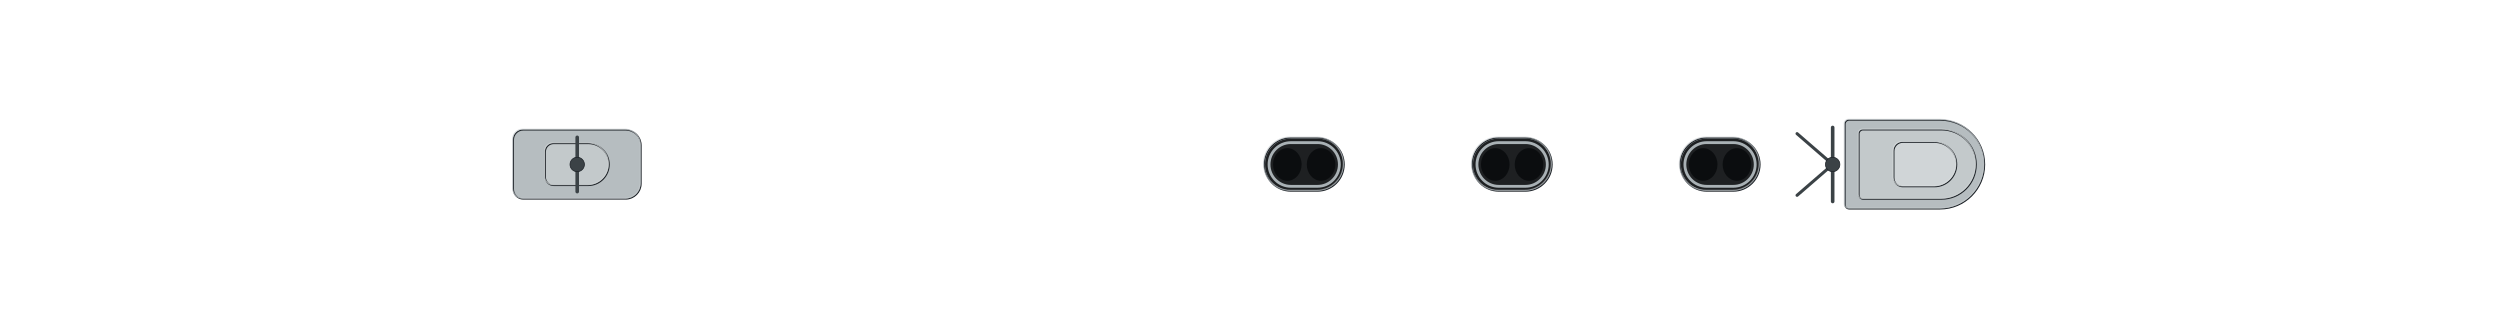
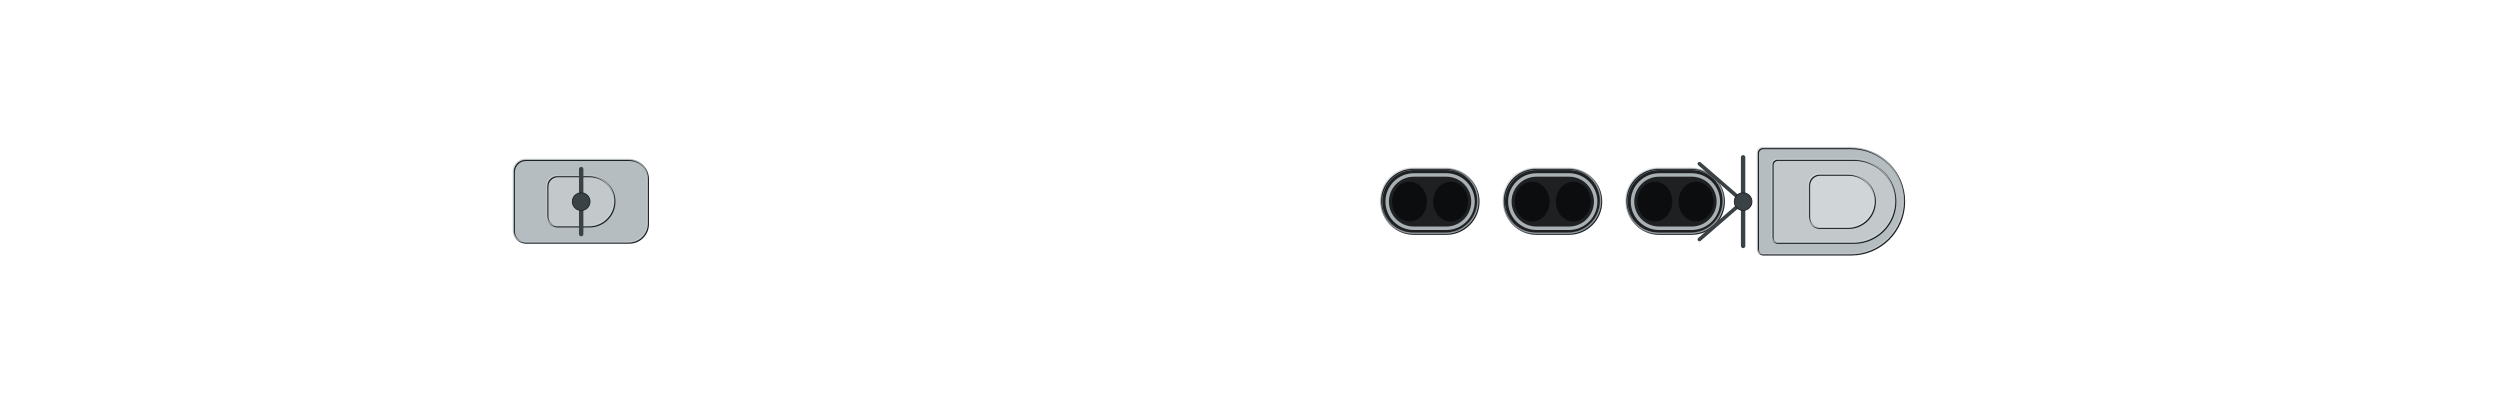
- <svg xmlns="http://www.w3.org/2000/svg" width="2432" height="320" viewBox="-121.6 -16 243.2 32" shape-rendering="geometricPrecision">
+ <svg xmlns="http://www.w3.org/2000/svg" width="1984" height="320" viewBox="-99.2 -16 198.4 32" shape-rendering="geometricPrecision">
  <defs>
    <clipPath id="hullclip">
-       <path d="M-115.75,-5.928 L-115.742,-6.05 L-115.716,-6.173 L-115.674,-6.295 L-115.615,-6.417 L-115.539,-6.539 L-115.446,-6.66 L-115.336,-6.782 L-115.21,-6.903 L-115.066,-7.023 L-114.906,-7.144 L-114.729,-7.264 L-114.535,-7.383 L-114.325,-7.502 L-114.098,-7.621 L-113.854,-7.739 L-113.594,-7.856 L-113.317,-7.973 L-113.023,-8.088 L-112.713,-8.204 L-112.387,-8.318 L-112.044,-8.431 L-111.684,-8.544 L-111.309,-8.656 L-110.917,-8.766 L-110.509,-8.876 L-110.085,-8.985 L-109.645,-9.092 L-109.188,-9.199 L-108.716,-9.304 L-108.228,-9.408 L-107.724,-9.511 L-107.205,-9.612 L-106.669,-9.712 L-106.119,-9.81 L-105.552,-9.908 L-104.971,-10.003 L-104.374,-10.097 L-103.761,-10.19 L-103.134,-10.281 L-102.492,-10.37 L-101.834,-10.457 L-101.162,-10.543 L-100.475,-10.627 L-99.773,-10.708 L-99.057,-10.788 L-98.326,-10.866 L-97.581,-10.942 L-96.821,-11.016 L-96.048,-11.088 L-95.26,-11.157 L-94.459,-11.224 L-93.644,-11.289 L-92.815,-11.352 L-91.972,-11.412 L-91.116,-11.469 L-90.247,-11.524 L-89.365,-11.577 L-88.47,-11.626 L-87.561,-11.673 L-86.64,-11.718 L-85.706,-11.759 L-84.76,-11.797 L-83.801,-11.832 L-82.831,-11.865 L-81.848,-11.894 L-80.853,-11.919 L-79.846,-11.942 L-78.828,-11.96 L-77.798,-11.976 L-76.756,-11.987 L-75.704,-11.995 L-74.64,-11.999 L-73.566,-12 L-72.481,-12 L-71.385,-12 L-70.279,-12 L-69.163,-12 L-68.036,-12 L-66.9,-12 L-65.753,-12 L-64.598,-12 L-63.432,-12 L-62.258,-12 L-61.074,-12 L-59.882,-12 L-58.681,-12 L-57.471,-12 L-56.253,-12 L-55.026,-12 L-53.792,-12 L-52.549,-12 L-51.299,-12 L-50.042,-12 L-48.777,-12 L-47.505,-12 L-46.226,-12 L-44.941,-12 L-43.649,-12 L-42.35,-12 L-41.046,-12 L-39.735,-12 L-38.418,-12 L-37.096,-12 L-35.769,-12 L-34.436,-12 L-33.098,-12 L-31.756,-12 L-30.408,-12 L-29.057,-12 L-27.701,-12 L-26.341,-12 L-24.977,-12 L-23.61,-12 L-22.239,-12 L-20.865,-12 L-19.487,-12 L-18.107,-12 L-16.725,-12 L-15.339,-12 L-13.952,-12 L-12.563,-12 L-11.171,-12 L-9.779,-12 L-8.384,-12 L-6.989,-12 L-5.592,-12 L-4.195,-12 L-2.797,-12 L-1.399,-12 L-0,-12 L1.399,-12 L2.797,-12 L4.195,-12 L5.592,-12 L6.989,-12 L8.384,-12 L9.779,-12 L11.171,-12 L12.563,-12 L13.952,-12 L15.339,-12 L16.725,-12 L18.107,-12 L19.487,-12 L20.865,-12 L22.239,-12 L23.61,-12 L24.977,-12 L26.341,-12 L27.701,-12 L29.057,-12 L30.408,-12 L31.756,-12 L33.098,-12 L34.436,-12 L35.769,-12 L37.096,-12 L38.418,-12 L39.735,-12 L41.046,-12 L42.35,-12 L43.649,-12 L44.941,-11.994 L46.226,-11.98 L47.505,-11.958 L48.777,-11.928 L50.042,-11.89 L51.299,-11.844 L52.549,-11.792 L53.792,-11.733 L55.026,-11.666 L56.253,-11.593 L57.471,-11.514 L58.681,-11.429 L59.882,-11.337 L61.074,-11.239 L62.258,-11.136 L63.432,-11.027 L64.598,-10.913 L65.753,-10.794 L66.9,-10.67 L68.036,-10.541 L69.163,-10.407 L70.279,-10.269 L71.385,-10.127 L72.481,-9.981 L73.566,-9.831 L74.64,-9.677 L75.704,-9.519 L76.756,-9.359 L77.798,-9.195 L78.828,-9.028 L79.846,-8.859 L80.853,-8.687 L81.848,-8.513 L82.831,-8.336 L83.801,-8.157 L84.76,-7.977 L85.706,-7.795 L86.64,-7.612 L87.561,-7.427 L88.47,-7.241 L89.365,-7.055 L90.247,-6.867 L91.116,-6.68 L91.972,-6.491 L92.815,-6.303 L93.644,-6.115 L94.459,-5.927 L95.26,-5.739 L96.048,-5.552 L96.821,-5.365 L97.581,-5.18 L98.326,-4.995 L99.057,-4.812 L99.773,-4.63 L100.475,-4.45 L101.162,-4.271 L101.834,-4.094 L102.492,-3.92 L103.134,-3.747 L103.761,-3.577 L104.374,-3.409 L104.971,-3.244 L105.552,-3.082 L106.119,-2.922 L106.669,-2.766 L107.205,-2.613 L107.724,-2.463 L108.228,-2.316 L108.716,-2.173 L109.188,-2.034 L109.645,-1.898 L110.085,-1.767 L110.509,-1.639 L110.917,-1.516 L111.309,-1.397 L111.684,-1.282 L112.044,-1.171 L112.387,-1.066 L112.713,-0.964 L113.023,-0.868 L113.317,-0.776 L113.594,-0.689 L113.854,-0.607 L114.098,-0.529 L114.325,-0.457 L114.535,-0.39 L114.729,-0.329 L114.906,-0.272 L115.066,-0.221 L115.21,-0.174 L115.336,-0.134 L115.446,-0.098 L115.539,-0.068 L115.615,-0.044 L115.674,-0.025 L115.716,-0.011 L115.716,0.011 L115.674,0.025 L115.615,0.044 L115.539,0.068 L115.446,0.098 L115.336,0.134 L115.21,0.174 L115.066,0.221 L114.906,0.272 L114.729,0.329 L114.535,0.39 L114.325,0.457 L114.098,0.529 L113.854,0.607 L113.594,0.689 L113.317,0.776 L113.023,0.868 L112.713,0.964 L112.387,1.066 L112.044,1.171 L111.684,1.282 L111.309,1.397 L110.917,1.516 L110.509,1.639 L110.085,1.767 L109.645,1.898 L109.188,2.034 L108.716,2.173 L108.228,2.316 L107.724,2.463 L107.205,2.613 L106.669,2.766 L106.119,2.922 L105.552,3.082 L104.971,3.244 L104.374,3.409 L103.761,3.577 L103.134,3.747 L102.492,3.92 L101.834,4.094 L101.162,4.271 L100.475,4.45 L99.773,4.63 L99.057,4.812 L98.326,4.995 L97.581,5.18 L96.821,5.365 L96.048,5.552 L95.26,5.739 L94.459,5.927 L93.644,6.115 L92.815,6.303 L91.972,6.491 L91.116,6.68 L90.247,6.867 L89.365,7.055 L88.47,7.241 L87.561,7.427 L86.64,7.612 L85.706,7.795 L84.76,7.977 L83.801,8.157 L82.831,8.336 L81.848,8.513 L80.853,8.687 L79.846,8.859 L78.828,9.028 L77.798,9.195 L76.756,9.359 L75.704,9.519 L74.64,9.677 L73.566,9.831 L72.481,9.981 L71.385,10.127 L70.279,10.269 L69.163,10.407 L68.036,10.541 L66.9,10.67 L65.753,10.794 L64.598,10.913 L63.432,11.027 L62.258,11.136 L61.074,11.239 L59.882,11.337 L58.681,11.429 L57.471,11.514 L56.253,11.593 L55.026,11.666 L53.792,11.733 L52.549,11.792 L51.299,11.844 L50.042,11.89 L48.777,11.928 L47.505,11.958 L46.226,11.98 L44.941,11.994 L43.649,12 L42.35,12 L41.046,12 L39.735,12 L38.418,12 L37.096,12 L35.769,12 L34.436,12 L33.098,12 L31.756,12 L30.408,12 L29.057,12 L27.701,12 L26.341,12 L24.977,12 L23.61,12 L22.239,12 L20.865,12 L19.487,12 L18.107,12 L16.725,12 L15.339,12 L13.952,12 L12.563,12 L11.171,12 L9.779,12 L8.384,12 L6.989,12 L5.592,12 L4.195,12 L2.797,12 L1.399,12 L-0,12 L-1.399,12 L-2.797,12 L-4.195,12 L-5.592,12 L-6.989,12 L-8.384,12 L-9.779,12 L-11.171,12 L-12.563,12 L-13.952,12 L-15.339,12 L-16.725,12 L-18.107,12 L-19.487,12 L-20.865,12 L-22.239,12 L-23.61,12 L-24.977,12 L-26.341,12 L-27.701,12 L-29.057,12 L-30.408,12 L-31.756,12 L-33.098,12 L-34.436,12 L-35.769,12 L-37.096,12 L-38.418,12 L-39.735,12 L-41.046,12 L-42.35,12 L-43.649,12 L-44.941,12 L-46.226,12 L-47.505,12 L-48.777,12 L-50.042,12 L-51.299,12 L-52.549,12 L-53.792,12 L-55.026,12 L-56.253,12 L-57.471,12 L-58.681,12 L-59.882,12 L-61.074,12 L-62.258,12 L-63.432,12 L-64.598,12 L-65.753,12 L-66.9,12 L-68.036,12 L-69.163,12 L-70.279,12 L-71.385,12 L-72.481,12 L-73.566,12 L-74.64,11.999 L-75.704,11.995 L-76.756,11.987 L-77.798,11.976 L-78.828,11.96 L-79.846,11.942 L-80.853,11.919 L-81.848,11.894 L-82.831,11.865 L-83.801,11.832 L-84.76,11.797 L-85.706,11.759 L-86.64,11.718 L-87.561,11.673 L-88.47,11.626 L-89.365,11.577 L-90.247,11.524 L-91.116,11.469 L-91.972,11.412 L-92.815,11.352 L-93.644,11.289 L-94.459,11.224 L-95.26,11.157 L-96.048,11.088 L-96.821,11.016 L-97.581,10.942 L-98.326,10.866 L-99.057,10.788 L-99.773,10.708 L-100.475,10.627 L-101.162,10.543 L-101.834,10.457 L-102.492,10.37 L-103.134,10.281 L-103.761,10.19 L-104.374,10.097 L-104.971,10.003 L-105.552,9.908 L-106.119,9.81 L-106.669,9.712 L-107.205,9.612 L-107.724,9.511 L-108.228,9.408 L-108.716,9.304 L-109.188,9.199 L-109.645,9.092 L-110.085,8.985 L-110.509,8.876 L-110.917,8.766 L-111.309,8.656 L-111.684,8.544 L-112.044,8.431 L-112.387,8.318 L-112.713,8.204 L-113.023,8.088 L-113.317,7.973 L-113.594,7.856 L-113.854,7.739 L-114.098,7.621 L-114.325,7.502 L-114.535,7.383 L-114.729,7.264 L-114.906,7.144 L-115.066,7.023 L-115.21,6.903 L-115.336,6.782 L-115.446,6.66 L-115.539,6.539 L-115.615,6.417 L-115.674,6.295 L-115.716,6.173 L-115.742,6.05 L-115.75,5.928 Z" />
+       <path d="M-96,-5.79 L-95.993,-5.909 L-95.972,-6.028 L-95.937,-6.148 L-95.888,-6.267 L-95.825,-6.386 L-95.748,-6.505 L-95.657,-6.623 L-95.552,-6.742 L-95.433,-6.86 L-95.3,-6.977 L-95.153,-7.094 L-94.993,-7.211 L-94.818,-7.327 L-94.63,-7.443 L-94.428,-7.558 L-94.212,-7.673 L-93.982,-7.787 L-93.738,-7.9 L-93.481,-8.012 L-93.21,-8.124 L-92.926,-8.235 L-92.628,-8.345 L-92.317,-8.454 L-91.992,-8.562 L-91.653,-8.669 L-91.301,-8.775 L-90.936,-8.88 L-90.558,-8.984 L-90.166,-9.087 L-89.762,-9.188 L-89.344,-9.289 L-88.913,-9.388 L-88.469,-9.485 L-88.012,-9.582 L-87.542,-9.676 L-87.06,-9.77 L-86.565,-9.862 L-86.057,-9.952 L-85.537,-10.041 L-85.004,-10.128 L-84.459,-10.213 L-83.901,-10.297 L-83.331,-10.379 L-82.749,-10.459 L-82.155,-10.537 L-81.549,-10.613 L-80.931,-10.687 L-80.301,-10.759 L-79.66,-10.829 L-79.006,-10.897 L-78.342,-10.962 L-77.666,-11.026 L-76.978,-11.087 L-76.279,-11.145 L-75.57,-11.202 L-74.849,-11.255 L-74.117,-11.307 L-73.374,-11.355 L-72.621,-11.401 L-71.857,-11.444 L-71.083,-11.484 L-70.298,-11.522 L-69.503,-11.556 L-68.698,-11.588 L-67.882,-11.616 L-67.057,-11.641 L-66.222,-11.663 L-65.378,-11.681 L-64.523,-11.696 L-63.66,-11.708 L-62.787,-11.715 L-61.905,-11.719 L-61.014,-11.72 L-60.114,-11.72 L-59.205,-11.72 L-58.288,-11.72 L-57.362,-11.72 L-56.427,-11.72 L-55.485,-11.72 L-54.534,-11.72 L-53.576,-11.72 L-52.609,-11.72 L-51.635,-11.72 L-50.653,-11.72 L-49.664,-11.72 L-48.668,-11.72 L-47.665,-11.72 L-46.654,-11.72 L-45.637,-11.72 L-44.613,-11.72 L-43.583,-11.72 L-42.546,-11.72 L-41.503,-11.72 L-40.455,-11.72 L-39.4,-11.72 L-38.339,-11.72 L-37.273,-11.72 L-36.201,-11.72 L-35.124,-11.72 L-34.042,-11.72 L-32.955,-11.72 L-31.863,-11.72 L-30.767,-11.72 L-29.666,-11.72 L-28.56,-11.72 L-27.451,-11.72 L-26.337,-11.72 L-25.22,-11.72 L-24.099,-11.72 L-22.974,-11.72 L-21.846,-11.72 L-20.715,-11.72 L-19.581,-11.72 L-18.444,-11.72 L-17.304,-11.72 L-16.162,-11.72 L-15.018,-11.72 L-13.871,-11.72 L-12.722,-11.72 L-11.572,-11.72 L-10.419,-11.72 L-9.265,-11.72 L-8.11,-11.72 L-6.954,-11.72 L-5.796,-11.72 L-4.638,-11.72 L-3.479,-11.72 L-2.32,-11.72 L-1.16,-11.72 L-0,-11.72 L1.16,-11.72 L2.32,-11.72 L3.479,-11.72 L4.638,-11.72 L5.796,-11.72 L6.954,-11.72 L8.11,-11.72 L9.265,-11.72 L10.419,-11.72 L11.572,-11.72 L12.722,-11.72 L13.871,-11.72 L15.018,-11.72 L16.162,-11.72 L17.304,-11.72 L18.444,-11.72 L19.581,-11.72 L20.715,-11.72 L21.846,-11.72 L22.974,-11.72 L24.099,-11.72 L25.22,-11.72 L26.337,-11.72 L27.451,-11.72 L28.56,-11.72 L29.666,-11.72 L30.767,-11.72 L31.863,-11.72 L32.955,-11.72 L34.042,-11.72 L35.124,-11.72 L36.201,-11.72 L37.273,-11.714 L38.339,-11.701 L39.4,-11.679 L40.455,-11.649 L41.503,-11.612 L42.546,-11.568 L43.583,-11.517 L44.613,-11.459 L45.637,-11.394 L46.654,-11.323 L47.665,-11.245 L48.668,-11.162 L49.664,-11.072 L50.653,-10.977 L51.635,-10.876 L52.609,-10.77 L53.576,-10.659 L54.534,-10.542 L55.485,-10.421 L56.427,-10.295 L57.362,-10.165 L58.288,-10.03 L59.205,-9.891 L60.114,-9.748 L61.014,-9.601 L61.905,-9.451 L62.787,-9.297 L63.66,-9.14 L64.523,-8.98 L65.378,-8.818 L66.222,-8.652 L67.057,-8.484 L67.882,-8.314 L68.698,-8.141 L69.503,-7.967 L70.298,-7.791 L71.083,-7.613 L71.857,-7.434 L72.621,-7.254 L73.374,-7.072 L74.117,-6.89 L74.849,-6.707 L75.57,-6.524 L76.279,-6.34 L76.978,-6.156 L77.666,-5.972 L78.342,-5.788 L79.006,-5.605 L79.66,-5.422 L80.301,-5.24 L80.931,-5.059 L81.549,-4.879 L82.155,-4.7 L82.749,-4.522 L83.331,-4.346 L83.901,-4.172 L84.459,-3.999 L85.004,-3.828 L85.537,-3.66 L86.057,-3.493 L86.565,-3.33 L87.06,-3.168 L87.542,-3.01 L88.012,-2.854 L88.469,-2.701 L88.913,-2.552 L89.344,-2.405 L89.762,-2.262 L90.166,-2.122 L90.558,-1.986 L90.936,-1.854 L91.301,-1.726 L91.653,-1.601 L91.992,-1.481 L92.317,-1.364 L92.628,-1.252 L92.926,-1.144 L93.21,-1.041 L93.481,-0.942 L93.738,-0.847 L93.982,-0.758 L94.212,-0.673 L94.428,-0.592 L94.63,-0.517 L94.818,-0.447 L94.993,-0.381 L95.153,-0.321 L95.3,-0.266 L95.433,-0.215 L95.552,-0.17 L95.657,-0.131 L95.748,-0.096 L95.825,-0.067 L95.888,-0.043 L95.937,-0.024 L95.972,-0.011 L95.972,0.011 L95.937,0.024 L95.888,0.043 L95.825,0.067 L95.748,0.096 L95.657,0.131 L95.552,0.17 L95.433,0.215 L95.3,0.266 L95.153,0.321 L94.993,0.381 L94.818,0.447 L94.63,0.517 L94.428,0.592 L94.212,0.673 L93.982,0.758 L93.738,0.847 L93.481,0.942 L93.21,1.041 L92.926,1.144 L92.628,1.252 L92.317,1.364 L91.992,1.481 L91.653,1.601 L91.301,1.726 L90.936,1.854 L90.558,1.986 L90.166,2.122 L89.762,2.262 L89.344,2.405 L88.913,2.552 L88.469,2.701 L88.012,2.854 L87.542,3.01 L87.06,3.168 L86.565,3.33 L86.057,3.493 L85.537,3.66 L85.004,3.828 L84.459,3.999 L83.901,4.172 L83.331,4.346 L82.749,4.522 L82.155,4.7 L81.549,4.879 L80.931,5.059 L80.301,5.24 L79.66,5.422 L79.006,5.605 L78.342,5.788 L77.666,5.972 L76.978,6.156 L76.279,6.34 L75.57,6.524 L74.849,6.707 L74.117,6.89 L73.374,7.072 L72.621,7.254 L71.857,7.434 L71.083,7.613 L70.298,7.791 L69.503,7.967 L68.698,8.141 L67.882,8.314 L67.057,8.484 L66.222,8.652 L65.378,8.818 L64.523,8.98 L63.66,9.14 L62.787,9.297 L61.905,9.451 L61.014,9.601 L60.114,9.748 L59.205,9.891 L58.288,10.03 L57.362,10.165 L56.427,10.295 L55.485,10.421 L54.534,10.542 L53.576,10.659 L52.609,10.77 L51.635,10.876 L50.653,10.977 L49.664,11.072 L48.668,11.162 L47.665,11.245 L46.654,11.323 L45.637,11.394 L44.613,11.459 L43.583,11.517 L42.546,11.568 L41.503,11.612 L40.455,11.649 L39.4,11.679 L38.339,11.701 L37.273,11.714 L36.201,11.72 L35.124,11.72 L34.042,11.72 L32.955,11.72 L31.863,11.72 L30.767,11.72 L29.666,11.72 L28.56,11.72 L27.451,11.72 L26.337,11.72 L25.22,11.72 L24.099,11.72 L22.974,11.72 L21.846,11.72 L20.715,11.72 L19.581,11.72 L18.444,11.72 L17.304,11.72 L16.162,11.72 L15.018,11.72 L13.871,11.72 L12.722,11.72 L11.572,11.72 L10.419,11.72 L9.265,11.72 L8.11,11.72 L6.954,11.72 L5.796,11.72 L4.638,11.72 L3.479,11.72 L2.32,11.72 L1.16,11.72 L-0,11.72 L-1.16,11.72 L-2.32,11.72 L-3.479,11.72 L-4.638,11.72 L-5.796,11.72 L-6.954,11.72 L-8.11,11.72 L-9.265,11.72 L-10.419,11.72 L-11.572,11.72 L-12.722,11.72 L-13.871,11.72 L-15.018,11.72 L-16.162,11.72 L-17.304,11.72 L-18.444,11.72 L-19.581,11.72 L-20.715,11.72 L-21.846,11.72 L-22.974,11.72 L-24.099,11.72 L-25.22,11.72 L-26.337,11.72 L-27.451,11.72 L-28.56,11.72 L-29.666,11.72 L-30.767,11.72 L-31.863,11.72 L-32.955,11.72 L-34.042,11.72 L-35.124,11.72 L-36.201,11.72 L-37.273,11.72 L-38.339,11.72 L-39.4,11.72 L-40.455,11.72 L-41.503,11.72 L-42.546,11.72 L-43.583,11.72 L-44.613,11.72 L-45.637,11.72 L-46.654,11.72 L-47.665,11.72 L-48.668,11.72 L-49.664,11.72 L-50.653,11.72 L-51.635,11.72 L-52.609,11.72 L-53.576,11.72 L-54.534,11.72 L-55.485,11.72 L-56.427,11.72 L-57.362,11.72 L-58.288,11.72 L-59.205,11.72 L-60.114,11.72 L-61.014,11.72 L-61.905,11.719 L-62.787,11.715 L-63.66,11.708 L-64.523,11.696 L-65.378,11.681 L-66.222,11.663 L-67.057,11.641 L-67.882,11.616 L-68.698,11.588 L-69.503,11.556 L-70.298,11.522 L-71.083,11.484 L-71.857,11.444 L-72.621,11.401 L-73.374,11.355 L-74.117,11.307 L-74.849,11.255 L-75.57,11.202 L-76.279,11.145 L-76.978,11.087 L-77.666,11.026 L-78.342,10.962 L-79.006,10.897 L-79.66,10.829 L-80.301,10.759 L-80.931,10.687 L-81.549,10.613 L-82.155,10.537 L-82.749,10.459 L-83.331,10.379 L-83.901,10.297 L-84.459,10.213 L-85.004,10.128 L-85.537,10.041 L-86.057,9.952 L-86.565,9.862 L-87.06,9.77 L-87.542,9.676 L-88.012,9.582 L-88.469,9.485 L-88.913,9.388 L-89.344,9.289 L-89.762,9.188 L-90.166,9.087 L-90.558,8.984 L-90.936,8.88 L-91.301,8.775 L-91.653,8.669 L-91.992,8.562 L-92.317,8.454 L-92.628,8.345 L-92.926,8.235 L-93.21,8.124 L-93.481,8.012 L-93.738,7.9 L-93.982,7.787 L-94.212,7.673 L-94.428,7.558 L-94.63,7.443 L-94.818,7.327 L-94.993,7.211 L-95.153,7.094 L-95.3,6.977 L-95.433,6.86 L-95.552,6.742 L-95.657,6.623 L-95.748,6.505 L-95.825,6.386 L-95.888,6.267 L-95.937,6.148 L-95.972,6.028 L-95.993,5.909 L-96,5.79 Z" />
    </clipPath>
    <clipPath id="deckclip">
-       <path d="M-115.75,-5.378 L-115.742,-5.5 L-115.716,-5.623 L-115.674,-5.745 L-115.615,-5.867 L-115.539,-5.989 L-115.446,-6.11 L-115.336,-6.232 L-115.21,-6.353 L-115.066,-6.473 L-114.906,-6.594 L-114.729,-6.714 L-114.535,-6.833 L-114.325,-6.952 L-114.098,-7.071 L-113.854,-7.189 L-113.594,-7.306 L-113.317,-7.423 L-113.023,-7.538 L-112.713,-7.654 L-112.387,-7.768 L-112.044,-7.881 L-111.684,-7.994 L-111.309,-8.106 L-110.917,-8.216 L-110.509,-8.326 L-110.085,-8.435 L-109.645,-8.542 L-109.188,-8.649 L-108.716,-8.754 L-108.228,-8.858 L-107.724,-8.961 L-107.205,-9.062 L-106.669,-9.162 L-106.119,-9.26 L-105.552,-9.358 L-104.971,-9.453 L-104.374,-9.547 L-103.761,-9.64 L-103.134,-9.731 L-102.492,-9.82 L-101.834,-9.907 L-101.162,-9.993 L-100.475,-10.077 L-99.773,-10.158 L-99.057,-10.238 L-98.326,-10.316 L-97.581,-10.392 L-96.821,-10.466 L-96.048,-10.538 L-95.26,-10.607 L-94.459,-10.674 L-93.644,-10.739 L-92.815,-10.802 L-91.972,-10.862 L-91.116,-10.919 L-90.247,-10.974 L-89.365,-11.027 L-88.47,-11.076 L-87.561,-11.123 L-86.64,-11.168 L-85.706,-11.209 L-84.76,-11.247 L-83.801,-11.282 L-82.831,-11.315 L-81.848,-11.344 L-80.853,-11.369 L-79.846,-11.392 L-78.828,-11.41 L-77.798,-11.426 L-76.756,-11.437 L-75.704,-11.445 L-74.64,-11.449 L-73.566,-11.45 L-72.481,-11.45 L-71.385,-11.45 L-70.279,-11.45 L-69.163,-11.45 L-68.036,-11.45 L-66.9,-11.45 L-65.753,-11.45 L-64.598,-11.45 L-63.432,-11.45 L-62.258,-11.45 L-61.074,-11.45 L-59.882,-11.45 L-58.681,-11.45 L-57.471,-11.45 L-56.253,-11.45 L-55.026,-11.45 L-53.792,-11.45 L-52.549,-11.45 L-51.299,-11.45 L-50.042,-11.45 L-48.777,-11.45 L-47.505,-11.45 L-46.226,-11.45 L-44.941,-11.45 L-43.649,-11.45 L-42.35,-11.45 L-41.046,-11.45 L-39.735,-11.45 L-38.418,-11.45 L-37.096,-11.45 L-35.769,-11.45 L-34.436,-11.45 L-33.098,-11.45 L-31.756,-11.45 L-30.408,-11.45 L-29.057,-11.45 L-27.701,-11.45 L-26.341,-11.45 L-24.977,-11.45 L-23.61,-11.45 L-22.239,-11.45 L-20.865,-11.45 L-19.487,-11.45 L-18.107,-11.45 L-16.725,-11.45 L-15.339,-11.45 L-13.952,-11.45 L-12.563,-11.45 L-11.171,-11.45 L-9.779,-11.45 L-8.384,-11.45 L-6.989,-11.45 L-5.592,-11.45 L-4.195,-11.45 L-2.797,-11.45 L-1.399,-11.45 L-0,-11.45 L1.399,-11.45 L2.797,-11.45 L4.195,-11.45 L5.592,-11.45 L6.989,-11.45 L8.384,-11.45 L9.779,-11.45 L11.171,-11.45 L12.563,-11.45 L13.952,-11.45 L15.339,-11.45 L16.725,-11.45 L18.107,-11.45 L19.487,-11.45 L20.865,-11.45 L22.239,-11.45 L23.61,-11.45 L24.977,-11.45 L26.341,-11.45 L27.701,-11.45 L29.057,-11.45 L30.408,-11.45 L31.756,-11.45 L33.098,-11.45 L34.436,-11.45 L35.769,-11.45 L37.096,-11.45 L38.418,-11.45 L39.735,-11.45 L41.046,-11.45 L42.35,-11.45 L43.649,-11.45 L44.941,-11.444 L46.226,-11.43 L47.505,-11.408 L48.777,-11.378 L50.042,-11.34 L51.299,-11.294 L52.549,-11.242 L53.792,-11.183 L55.026,-11.116 L56.253,-11.043 L57.471,-10.964 L58.681,-10.879 L59.882,-10.787 L61.074,-10.689 L62.258,-10.586 L63.432,-10.477 L64.598,-10.363 L65.753,-10.244 L66.9,-10.12 L68.036,-9.991 L69.163,-9.857 L70.279,-9.719 L71.385,-9.577 L72.481,-9.431 L73.566,-9.281 L74.64,-9.127 L75.704,-8.969 L76.756,-8.809 L77.798,-8.645 L78.828,-8.478 L79.846,-8.309 L80.853,-8.137 L81.848,-7.963 L82.831,-7.786 L83.801,-7.607 L84.76,-7.427 L85.706,-7.245 L86.64,-7.062 L87.561,-6.877 L88.47,-6.691 L89.365,-6.505 L90.247,-6.317 L91.116,-6.13 L91.972,-5.941 L92.815,-5.753 L93.644,-5.565 L94.459,-5.377 L95.26,-5.189 L96.048,-5.002 L96.821,-4.815 L97.581,-4.63 L98.326,-4.445 L99.057,-4.262 L99.773,-4.08 L100.475,-3.9 L101.162,-3.721 L101.834,-3.544 L102.492,-3.37 L103.134,-3.197 L103.761,-3.027 L104.374,-2.859 L104.971,-2.694 L105.552,-2.532 L106.119,-2.372 L106.669,-2.216 L107.205,-2.063 L107.724,-1.913 L108.228,-1.766 L108.716,-1.623 L109.188,-1.484 L109.645,-1.348 L110.085,-1.217 L110.509,-1.089 L110.917,-0.966 L111.309,-0.847 L111.684,-0.732 L112.044,-0.621 L112.387,-0.516 L112.713,-0.414 L113.023,-0.318 L113.317,-0.226 L113.594,-0.139 L113.854,-0.057 L113.854,0.057 L113.594,0.139 L113.317,0.226 L113.023,0.318 L112.713,0.414 L112.387,0.516 L112.044,0.621 L111.684,0.732 L111.309,0.847 L110.917,0.966 L110.509,1.089 L110.085,1.217 L109.645,1.348 L109.188,1.484 L108.716,1.623 L108.228,1.766 L107.724,1.913 L107.205,2.063 L106.669,2.216 L106.119,2.372 L105.552,2.532 L104.971,2.694 L104.374,2.859 L103.761,3.027 L103.134,3.197 L102.492,3.37 L101.834,3.544 L101.162,3.721 L100.475,3.9 L99.773,4.08 L99.057,4.262 L98.326,4.445 L97.581,4.63 L96.821,4.815 L96.048,5.002 L95.26,5.189 L94.459,5.377 L93.644,5.565 L92.815,5.753 L91.972,5.941 L91.116,6.13 L90.247,6.317 L89.365,6.505 L88.47,6.691 L87.561,6.877 L86.64,7.062 L85.706,7.245 L84.76,7.427 L83.801,7.607 L82.831,7.786 L81.848,7.963 L80.853,8.137 L79.846,8.309 L78.828,8.478 L77.798,8.645 L76.756,8.809 L75.704,8.969 L74.64,9.127 L73.566,9.281 L72.481,9.431 L71.385,9.577 L70.279,9.719 L69.163,9.857 L68.036,9.991 L66.9,10.12 L65.753,10.244 L64.598,10.363 L63.432,10.477 L62.258,10.586 L61.074,10.689 L59.882,10.787 L58.681,10.879 L57.471,10.964 L56.253,11.043 L55.026,11.116 L53.792,11.183 L52.549,11.242 L51.299,11.294 L50.042,11.34 L48.777,11.378 L47.505,11.408 L46.226,11.43 L44.941,11.444 L43.649,11.45 L42.35,11.45 L41.046,11.45 L39.735,11.45 L38.418,11.45 L37.096,11.45 L35.769,11.45 L34.436,11.45 L33.098,11.45 L31.756,11.45 L30.408,11.45 L29.057,11.45 L27.701,11.45 L26.341,11.45 L24.977,11.45 L23.61,11.45 L22.239,11.45 L20.865,11.45 L19.487,11.45 L18.107,11.45 L16.725,11.45 L15.339,11.45 L13.952,11.45 L12.563,11.45 L11.171,11.45 L9.779,11.45 L8.384,11.45 L6.989,11.45 L5.592,11.45 L4.195,11.45 L2.797,11.45 L1.399,11.45 L-0,11.45 L-1.399,11.45 L-2.797,11.45 L-4.195,11.45 L-5.592,11.45 L-6.989,11.45 L-8.384,11.45 L-9.779,11.45 L-11.171,11.45 L-12.563,11.45 L-13.952,11.45 L-15.339,11.45 L-16.725,11.45 L-18.107,11.45 L-19.487,11.45 L-20.865,11.45 L-22.239,11.45 L-23.61,11.45 L-24.977,11.45 L-26.341,11.45 L-27.701,11.45 L-29.057,11.45 L-30.408,11.45 L-31.756,11.45 L-33.098,11.45 L-34.436,11.45 L-35.769,11.45 L-37.096,11.45 L-38.418,11.45 L-39.735,11.45 L-41.046,11.45 L-42.35,11.45 L-43.649,11.45 L-44.941,11.45 L-46.226,11.45 L-47.505,11.45 L-48.777,11.45 L-50.042,11.45 L-51.299,11.45 L-52.549,11.45 L-53.792,11.45 L-55.026,11.45 L-56.253,11.45 L-57.471,11.45 L-58.681,11.45 L-59.882,11.45 L-61.074,11.45 L-62.258,11.45 L-63.432,11.45 L-64.598,11.45 L-65.753,11.45 L-66.9,11.45 L-68.036,11.45 L-69.163,11.45 L-70.279,11.45 L-71.385,11.45 L-72.481,11.45 L-73.566,11.45 L-74.64,11.449 L-75.704,11.445 L-76.756,11.437 L-77.798,11.426 L-78.828,11.41 L-79.846,11.392 L-80.853,11.369 L-81.848,11.344 L-82.831,11.315 L-83.801,11.282 L-84.76,11.247 L-85.706,11.209 L-86.64,11.168 L-87.561,11.123 L-88.47,11.076 L-89.365,11.027 L-90.247,10.974 L-91.116,10.919 L-91.972,10.862 L-92.815,10.802 L-93.644,10.739 L-94.459,10.674 L-95.26,10.607 L-96.048,10.538 L-96.821,10.466 L-97.581,10.392 L-98.326,10.316 L-99.057,10.238 L-99.773,10.158 L-100.475,10.077 L-101.162,9.993 L-101.834,9.907 L-102.492,9.82 L-103.134,9.731 L-103.761,9.64 L-104.374,9.547 L-104.971,9.453 L-105.552,9.358 L-106.119,9.26 L-106.669,9.162 L-107.205,9.062 L-107.724,8.961 L-108.228,8.858 L-108.716,8.754 L-109.188,8.649 L-109.645,8.542 L-110.085,8.435 L-110.509,8.326 L-110.917,8.216 L-111.309,8.106 L-111.684,7.994 L-112.044,7.881 L-112.387,7.768 L-112.713,7.654 L-113.023,7.538 L-113.317,7.423 L-113.594,7.306 L-113.854,7.189 L-114.098,7.071 L-114.325,6.952 L-114.535,6.833 L-114.729,6.714 L-114.906,6.594 L-115.066,6.473 L-115.21,6.353 L-115.336,6.232 L-115.446,6.11 L-115.539,5.989 L-115.615,5.867 L-115.674,5.745 L-115.716,5.623 L-115.742,5.5 L-115.75,5.378 Z" />
+       <path d="M-96,-5.24 L-95.993,-5.359 L-95.972,-5.478 L-95.937,-5.598 L-95.888,-5.717 L-95.825,-5.836 L-95.748,-5.955 L-95.657,-6.073 L-95.552,-6.192 L-95.433,-6.31 L-95.3,-6.427 L-95.153,-6.544 L-94.993,-6.661 L-94.818,-6.777 L-94.63,-6.893 L-94.428,-7.008 L-94.212,-7.123 L-93.982,-7.237 L-93.738,-7.35 L-93.481,-7.462 L-93.21,-7.574 L-92.926,-7.685 L-92.628,-7.795 L-92.317,-7.904 L-91.992,-8.012 L-91.653,-8.119 L-91.301,-8.225 L-90.936,-8.33 L-90.558,-8.434 L-90.166,-8.537 L-89.762,-8.638 L-89.344,-8.739 L-88.913,-8.838 L-88.469,-8.935 L-88.012,-9.032 L-87.542,-9.126 L-87.06,-9.22 L-86.565,-9.312 L-86.057,-9.402 L-85.537,-9.491 L-85.004,-9.578 L-84.459,-9.663 L-83.901,-9.747 L-83.331,-9.829 L-82.749,-9.909 L-82.155,-9.987 L-81.549,-10.063 L-80.931,-10.137 L-80.301,-10.209 L-79.66,-10.279 L-79.006,-10.347 L-78.342,-10.412 L-77.666,-10.476 L-76.978,-10.537 L-76.279,-10.595 L-75.57,-10.652 L-74.849,-10.705 L-74.117,-10.757 L-73.374,-10.805 L-72.621,-10.851 L-71.857,-10.894 L-71.083,-10.934 L-70.298,-10.972 L-69.503,-11.006 L-68.698,-11.038 L-67.882,-11.066 L-67.057,-11.091 L-66.222,-11.113 L-65.378,-11.131 L-64.523,-11.146 L-63.66,-11.158 L-62.787,-11.165 L-61.905,-11.169 L-61.014,-11.17 L-60.114,-11.17 L-59.205,-11.17 L-58.288,-11.17 L-57.362,-11.17 L-56.427,-11.17 L-55.485,-11.17 L-54.534,-11.17 L-53.576,-11.17 L-52.609,-11.17 L-51.635,-11.17 L-50.653,-11.17 L-49.664,-11.17 L-48.668,-11.17 L-47.665,-11.17 L-46.654,-11.17 L-45.637,-11.17 L-44.613,-11.17 L-43.583,-11.17 L-42.546,-11.17 L-41.503,-11.17 L-40.455,-11.17 L-39.4,-11.17 L-38.339,-11.17 L-37.273,-11.17 L-36.201,-11.17 L-35.124,-11.17 L-34.042,-11.17 L-32.955,-11.17 L-31.863,-11.17 L-30.767,-11.17 L-29.666,-11.17 L-28.56,-11.17 L-27.451,-11.17 L-26.337,-11.17 L-25.22,-11.17 L-24.099,-11.17 L-22.974,-11.17 L-21.846,-11.17 L-20.715,-11.17 L-19.581,-11.17 L-18.444,-11.17 L-17.304,-11.17 L-16.162,-11.17 L-15.018,-11.17 L-13.871,-11.17 L-12.722,-11.17 L-11.572,-11.17 L-10.419,-11.17 L-9.265,-11.17 L-8.11,-11.17 L-6.954,-11.17 L-5.796,-11.17 L-4.638,-11.17 L-3.479,-11.17 L-2.32,-11.17 L-1.16,-11.17 L-0,-11.17 L1.16,-11.17 L2.32,-11.17 L3.479,-11.17 L4.638,-11.17 L5.796,-11.17 L6.954,-11.17 L8.11,-11.17 L9.265,-11.17 L10.419,-11.17 L11.572,-11.17 L12.722,-11.17 L13.871,-11.17 L15.018,-11.17 L16.162,-11.17 L17.304,-11.17 L18.444,-11.17 L19.581,-11.17 L20.715,-11.17 L21.846,-11.17 L22.974,-11.17 L24.099,-11.17 L25.22,-11.17 L26.337,-11.17 L27.451,-11.17 L28.56,-11.17 L29.666,-11.17 L30.767,-11.17 L31.863,-11.17 L32.955,-11.17 L34.042,-11.17 L35.124,-11.17 L36.201,-11.17 L37.273,-11.164 L38.339,-11.151 L39.4,-11.129 L40.455,-11.099 L41.503,-11.062 L42.546,-11.018 L43.583,-10.967 L44.613,-10.909 L45.637,-10.844 L46.654,-10.773 L47.665,-10.695 L48.668,-10.612 L49.664,-10.522 L50.653,-10.427 L51.635,-10.326 L52.609,-10.22 L53.576,-10.109 L54.534,-9.992 L55.485,-9.871 L56.427,-9.745 L57.362,-9.615 L58.288,-9.48 L59.205,-9.341 L60.114,-9.198 L61.014,-9.051 L61.905,-8.901 L62.787,-8.747 L63.66,-8.59 L64.523,-8.43 L65.378,-8.268 L66.222,-8.102 L67.057,-7.934 L67.882,-7.764 L68.698,-7.591 L69.503,-7.417 L70.298,-7.241 L71.083,-7.063 L71.857,-6.884 L72.621,-6.704 L73.374,-6.522 L74.117,-6.34 L74.849,-6.157 L75.57,-5.974 L76.279,-5.79 L76.978,-5.606 L77.666,-5.422 L78.342,-5.238 L79.006,-5.055 L79.66,-4.872 L80.301,-4.69 L80.931,-4.509 L81.549,-4.329 L82.155,-4.15 L82.749,-3.972 L83.331,-3.796 L83.901,-3.622 L84.459,-3.449 L85.004,-3.278 L85.537,-3.11 L86.057,-2.943 L86.565,-2.78 L87.06,-2.618 L87.542,-2.46 L88.012,-2.304 L88.469,-2.151 L88.913,-2.002 L89.344,-1.855 L89.762,-1.712 L90.166,-1.572 L90.558,-1.436 L90.936,-1.304 L91.301,-1.176 L91.653,-1.051 L91.992,-0.931 L92.317,-0.814 L92.628,-0.702 L92.926,-0.594 L93.21,-0.491 L93.481,-0.392 L93.738,-0.297 L93.982,-0.208 L94.212,-0.123 L94.428,-0.042 L94.428,0.042 L94.212,0.123 L93.982,0.208 L93.738,0.297 L93.481,0.392 L93.21,0.491 L92.926,0.594 L92.628,0.702 L92.317,0.814 L91.992,0.931 L91.653,1.051 L91.301,1.176 L90.936,1.304 L90.558,1.436 L90.166,1.572 L89.762,1.712 L89.344,1.855 L88.913,2.002 L88.469,2.151 L88.012,2.304 L87.542,2.46 L87.06,2.618 L86.565,2.78 L86.057,2.943 L85.537,3.11 L85.004,3.278 L84.459,3.449 L83.901,3.622 L83.331,3.796 L82.749,3.972 L82.155,4.15 L81.549,4.329 L80.931,4.509 L80.301,4.69 L79.66,4.872 L79.006,5.055 L78.342,5.238 L77.666,5.422 L76.978,5.606 L76.279,5.79 L75.57,5.974 L74.849,6.157 L74.117,6.34 L73.374,6.522 L72.621,6.704 L71.857,6.884 L71.083,7.063 L70.298,7.241 L69.503,7.417 L68.698,7.591 L67.882,7.764 L67.057,7.934 L66.222,8.102 L65.378,8.268 L64.523,8.43 L63.66,8.59 L62.787,8.747 L61.905,8.901 L61.014,9.051 L60.114,9.198 L59.205,9.341 L58.288,9.48 L57.362,9.615 L56.427,9.745 L55.485,9.871 L54.534,9.992 L53.576,10.109 L52.609,10.22 L51.635,10.326 L50.653,10.427 L49.664,10.522 L48.668,10.612 L47.665,10.695 L46.654,10.773 L45.637,10.844 L44.613,10.909 L43.583,10.967 L42.546,11.018 L41.503,11.062 L40.455,11.099 L39.4,11.129 L38.339,11.151 L37.273,11.164 L36.201,11.17 L35.124,11.17 L34.042,11.17 L32.955,11.17 L31.863,11.17 L30.767,11.17 L29.666,11.17 L28.56,11.17 L27.451,11.17 L26.337,11.17 L25.22,11.17 L24.099,11.17 L22.974,11.17 L21.846,11.17 L20.715,11.17 L19.581,11.17 L18.444,11.17 L17.304,11.17 L16.162,11.17 L15.018,11.17 L13.871,11.17 L12.722,11.17 L11.572,11.17 L10.419,11.17 L9.265,11.17 L8.11,11.17 L6.954,11.17 L5.796,11.17 L4.638,11.17 L3.479,11.17 L2.32,11.17 L1.16,11.17 L-0,11.17 L-1.16,11.17 L-2.32,11.17 L-3.479,11.17 L-4.638,11.17 L-5.796,11.17 L-6.954,11.17 L-8.11,11.17 L-9.265,11.17 L-10.419,11.17 L-11.572,11.17 L-12.722,11.17 L-13.871,11.17 L-15.018,11.17 L-16.162,11.17 L-17.304,11.17 L-18.444,11.17 L-19.581,11.17 L-20.715,11.17 L-21.846,11.17 L-22.974,11.17 L-24.099,11.17 L-25.22,11.17 L-26.337,11.17 L-27.451,11.17 L-28.56,11.17 L-29.666,11.17 L-30.767,11.17 L-31.863,11.17 L-32.955,11.17 L-34.042,11.17 L-35.124,11.17 L-36.201,11.17 L-37.273,11.17 L-38.339,11.17 L-39.4,11.17 L-40.455,11.17 L-41.503,11.17 L-42.546,11.17 L-43.583,11.17 L-44.613,11.17 L-45.637,11.17 L-46.654,11.17 L-47.665,11.17 L-48.668,11.17 L-49.664,11.17 L-50.653,11.17 L-51.635,11.17 L-52.609,11.17 L-53.576,11.17 L-54.534,11.17 L-55.485,11.17 L-56.427,11.17 L-57.362,11.17 L-58.288,11.17 L-59.205,11.17 L-60.114,11.17 L-61.014,11.17 L-61.905,11.169 L-62.787,11.165 L-63.66,11.158 L-64.523,11.146 L-65.378,11.131 L-66.222,11.113 L-67.057,11.091 L-67.882,11.066 L-68.698,11.038 L-69.503,11.006 L-70.298,10.972 L-71.083,10.934 L-71.857,10.894 L-72.621,10.851 L-73.374,10.805 L-74.117,10.757 L-74.849,10.705 L-75.57,10.652 L-76.279,10.595 L-76.978,10.537 L-77.666,10.476 L-78.342,10.412 L-79.006,10.347 L-79.66,10.279 L-80.301,10.209 L-80.931,10.137 L-81.549,10.063 L-82.155,9.987 L-82.749,9.909 L-83.331,9.829 L-83.901,9.747 L-84.459,9.663 L-85.004,9.578 L-85.537,9.491 L-86.057,9.402 L-86.565,9.312 L-87.06,9.22 L-87.542,9.126 L-88.012,9.032 L-88.469,8.935 L-88.913,8.838 L-89.344,8.739 L-89.762,8.638 L-90.166,8.537 L-90.558,8.434 L-90.936,8.33 L-91.301,8.225 L-91.653,8.119 L-91.992,8.012 L-92.317,7.904 L-92.628,7.795 L-92.926,7.685 L-93.21,7.574 L-93.481,7.462 L-93.738,7.35 L-93.982,7.237 L-94.212,7.123 L-94.428,7.008 L-94.63,6.893 L-94.818,6.777 L-94.993,6.661 L-95.153,6.544 L-95.3,6.427 L-95.433,6.31 L-95.552,6.192 L-95.657,6.073 L-95.748,5.955 L-95.825,5.836 L-95.888,5.717 L-95.937,5.598 L-95.972,5.478 L-95.993,5.359 L-96,5.24 Z" />
    </clipPath>
  </defs>
-   <path d="M58.282,-4.32 L67.137,-4.32 A4.32,4.32 0 0 1 71.457,0 L71.457,0 A4.32,4.32 0 0 1 67.137,4.32 L58.282,4.32 A0.4,0.4 0 0 1 57.882,3.92 L57.882,-3.92 A0.4,0.4 0 0 1 58.282,-4.32 Z" fill="#b6bdc0" stroke="#1c2126" stroke-width="0.12" stroke-linejoin="round" />
-   <path d="M58.282,-4.32 L67.137,-4.32 A4.32,4.32 0 0 1 71.457,0 L71.457,0 A4.32,4.32 0 0 1 67.137,4.32 L58.282,4.32 A0.4,0.4 0 0 1 57.882,3.92 L57.882,-3.92 A0.4,0.4 0 0 1 58.282,-4.32 Z" fill="none" stroke="#c8ced0" stroke-width="0.108" transform="translate(-0.072,-0.072)" stroke-opacity="0.7" />
-   <path d="M59.64,-3.37 L67.273,-3.37 A3.37,3.37 0 0 1 70.643,0 L70.643,0 A3.37,3.37 0 0 1 67.273,3.37 L59.64,3.37 A0.4,0.4 0 0 1 59.24,2.97 L59.24,-2.97 A0.4,0.4 0 0 1 59.64,-3.37 Z" fill="#c3c9cb" stroke="#1c2126" stroke-width="0.12" stroke-linejoin="round" />
-   <path d="M59.64,-3.37 L67.273,-3.37 A3.37,3.37 0 0 1 70.643,0 L70.643,0 A3.37,3.37 0 0 1 67.273,3.37 L59.64,3.37 A0.4,0.4 0 0 1 59.24,2.97 L59.24,-2.97 A0.4,0.4 0 0 1 59.64,-3.37 Z" fill="none" stroke="#d2d6d8" stroke-width="0.108" transform="translate(-0.072,-0.072)" stroke-opacity="0.7" />
-   <path d="M63.498,-2.16 L66.582,-2.16 A2.16,2.16 0 0 1 68.742,0 L68.742,0 A2.16,2.16 0 0 1 66.582,2.16 L63.498,2.16 A0.864,0.864 0 0 1 62.634,1.296 L62.634,-1.296 A0.864,0.864 0 0 1 63.498,-2.16 Z" fill="#d0d5d7" stroke="#1c2126" stroke-width="0.12" stroke-linejoin="round" />
-   <path d="M63.498,-2.16 L66.582,-2.16 A2.16,2.16 0 0 1 68.742,0 L68.742,0 A2.16,2.16 0 0 1 66.582,2.16 L63.498,2.16 A0.864,0.864 0 0 1 62.634,1.296 L62.634,-1.296 A0.864,0.864 0 0 1 63.498,-2.16 Z" fill="none" stroke="#dce0e1" stroke-width="0.108" transform="translate(-0.072,-0.072)" stroke-opacity="0.7" />
-   <path d="M-70.698,-3.36 L-60.74,-3.36 A1.5,1.5 0 0 1 -59.24,-1.86 L-59.24,1.86 A1.5,1.5 0 0 1 -60.74,3.36 L-70.698,3.36 A0.96,0.96 0 0 1 -71.658,2.4 L-71.658,-2.4 A0.96,0.96 0 0 1 -70.698,-3.36 Z" fill="#b6bdc0" stroke="#1c2126" stroke-width="0.12" stroke-linejoin="round" />
-   <path d="M-70.698,-3.36 L-60.74,-3.36 A1.5,1.5 0 0 1 -59.24,-1.86 L-59.24,1.86 A1.5,1.5 0 0 1 -60.74,3.36 L-70.698,3.36 A0.96,0.96 0 0 1 -71.658,2.4 L-71.658,-2.4 A0.96,0.96 0 0 1 -70.698,-3.36 Z" fill="none" stroke="#c8ced0" stroke-width="0.108" transform="translate(-0.072,-0.072)" stroke-opacity="0.7" />
-   <path d="M-67.737,-2.04 L-64.384,-2.04 A2.04,2.04 0 0 1 -62.344,0 L-62.344,0 A2.04,2.04 0 0 1 -64.384,2.04 L-67.737,2.04 A0.816,0.816 0 0 1 -68.553,1.224 L-68.553,-1.224 A0.816,0.816 0 0 1 -67.737,-2.04 Z" fill="#c3c9cb" stroke="#1c2126" stroke-width="0.12" stroke-linejoin="round" />
-   <path d="M-67.737,-2.04 L-64.384,-2.04 A2.04,2.04 0 0 1 -62.344,0 L-62.344,0 A2.04,2.04 0 0 1 -64.384,2.04 L-67.737,2.04 A0.816,0.816 0 0 1 -68.553,1.224 L-68.553,-1.224 A0.816,0.816 0 0 1 -67.737,-2.04 Z" fill="none" stroke="#d2d6d8" stroke-width="0.108" transform="translate(-0.072,-0.072)" stroke-opacity="0.7" />
-   <path d="M44.432,-2.588 L47.021,-2.588 A2.588,2.588 0 0 1 49.609,0 L49.609,0 A2.588,2.588 0 0 1 47.021,2.588 L44.432,2.588 A2.588,2.588 0 0 1 41.844,0 L41.844,0 A2.588,2.588 0 0 1 44.432,-2.588 Z" fill="#a9b1b5" stroke="#1c2126" stroke-width="0.12" stroke-linejoin="round" />
-   <path d="M44.432,-1.988 L47.021,-1.988 A1.988,1.988 0 0 1 49.009,0 L49.009,0 A1.988,1.988 0 0 1 47.021,1.988 L44.432,1.988 A1.988,1.988 0 0 1 42.444,0 L42.444,0 A1.988,1.988 0 0 1 44.432,-1.988 Z" fill="#1e2022" />
-   <path d="M44.432,-2.388 L47.021,-2.388 A2.388,2.388 0 0 1 49.409,0 L49.409,0 A2.388,2.388 0 0 1 47.021,2.388 L44.432,2.388 A2.388,2.388 0 0 1 42.044,0 L42.044,0 A2.388,2.388 0 0 1 44.432,-2.388 Z" fill="none" stroke="#1e2022" stroke-width="0.25" />
-   <ellipse cx="44.085" cy="0" rx="1.391" ry="1.588" fill="#0b0d0f" />
-   <ellipse cx="47.368" cy="0" rx="1.391" ry="1.588" fill="#0b0d0f" />
-   <path d="M44.432,-2.588 L47.021,-2.588 A2.588,2.588 0 0 1 49.609,0 L49.609,0 A2.588,2.588 0 0 1 47.021,2.588 L44.432,2.588 A2.588,2.588 0 0 1 41.844,0 L41.844,0 A2.588,2.588 0 0 1 44.432,-2.588 Z" fill="none" stroke="#c3c8cb" stroke-width="0.12" transform="translate(-0.072,-0.072)" stroke-opacity="0.6" />
-   <path d="M24.206,-2.588 L26.794,-2.588 A2.588,2.588 0 0 1 29.382,0 L29.382,0 A2.588,2.588 0 0 1 26.794,2.588 L24.206,2.588 A2.588,2.588 0 0 1 21.617,0 L21.617,0 A2.588,2.588 0 0 1 24.206,-2.588 Z" fill="#a9b1b5" stroke="#1c2126" stroke-width="0.12" stroke-linejoin="round" />
-   <path d="M24.206,-1.988 L26.794,-1.988 A1.988,1.988 0 0 1 28.782,0 L28.782,0 A1.988,1.988 0 0 1 26.794,1.988 L24.206,1.988 A1.988,1.988 0 0 1 22.217,0 L22.217,0 A1.988,1.988 0 0 1 24.206,-1.988 Z" fill="#1e2022" />
-   <path d="M24.206,-2.388 L26.794,-2.388 A2.388,2.388 0 0 1 29.182,0 L29.182,0 A2.388,2.388 0 0 1 26.794,2.388 L24.206,2.388 A2.388,2.388 0 0 1 21.817,0 L21.817,0 A2.388,2.388 0 0 1 24.206,-2.388 Z" fill="none" stroke="#1e2022" stroke-width="0.25" />
-   <ellipse cx="23.859" cy="0" rx="1.391" ry="1.588" fill="#0b0d0f" />
-   <ellipse cx="27.141" cy="0" rx="1.391" ry="1.588" fill="#0b0d0f" />
-   <path d="M24.206,-2.588 L26.794,-2.588 A2.588,2.588 0 0 1 29.382,0 L29.382,0 A2.588,2.588 0 0 1 26.794,2.588 L24.206,2.588 A2.588,2.588 0 0 1 21.617,0 L21.617,0 A2.588,2.588 0 0 1 24.206,-2.588 Z" fill="none" stroke="#c3c8cb" stroke-width="0.12" transform="translate(-0.072,-0.072)" stroke-opacity="0.6" />
-   <path d="M3.979,-2.588 L6.567,-2.588 A2.588,2.588 0 0 1 9.156,0 L9.156,0 A2.588,2.588 0 0 1 6.567,2.588 L3.979,2.588 A2.588,2.588 0 0 1 1.39,0 L1.39,0 A2.588,2.588 0 0 1 3.979,-2.588 Z" fill="#a9b1b5" stroke="#1c2126" stroke-width="0.12" stroke-linejoin="round" />
-   <path d="M3.979,-1.988 L6.567,-1.988 A1.988,1.988 0 0 1 8.556,0 L8.556,0 A1.988,1.988 0 0 1 6.567,1.988 L3.979,1.988 A1.988,1.988 0 0 1 1.99,0 L1.99,0 A1.988,1.988 0 0 1 3.979,-1.988 Z" fill="#1e2022" />
-   <path d="M3.979,-2.388 L6.567,-2.388 A2.388,2.388 0 0 1 8.956,0 L8.956,0 A2.388,2.388 0 0 1 6.567,2.388 L3.979,2.388 A2.388,2.388 0 0 1 1.59,0 L1.59,0 A2.388,2.388 0 0 1 3.979,-2.388 Z" fill="none" stroke="#1e2022" stroke-width="0.25" />
-   <ellipse cx="3.632" cy="0" rx="1.391" ry="1.588" fill="#0b0d0f" />
-   <ellipse cx="6.914" cy="0" rx="1.391" ry="1.588" fill="#0b0d0f" />
-   <path d="M3.979,-2.588 L6.567,-2.588 A2.588,2.588 0 0 1 9.156,0 L9.156,0 A2.588,2.588 0 0 1 6.567,2.588 L3.979,2.588 A2.588,2.588 0 0 1 1.39,0 L1.39,0 A2.588,2.588 0 0 1 3.979,-2.588 Z" fill="none" stroke="#c3c8cb" stroke-width="0.12" transform="translate(-0.072,-0.072)" stroke-opacity="0.6" />
-   <line x1="56.682" y1="-3.6" x2="56.682" y2="3.6" stroke="#3b4246" stroke-width="0.35" stroke-linecap="round" />
-   <line x1="56.682" y1="0" x2="53.218" y2="3" stroke="#3b4246" stroke-width="0.3" stroke-linecap="round" />
-   <line x1="56.682" y1="0" x2="53.218" y2="-3" stroke="#3b4246" stroke-width="0.3" stroke-linecap="round" />
-   <circle cx="56.682" cy="0" r="0.7" fill="#3b4246" stroke="#1c2126" stroke-width="0.072" stroke-linejoin="round" />
-   <line x1="-65.449" y1="-2.64" x2="-65.449" y2="2.64" stroke="#3b4246" stroke-width="0.35" stroke-linecap="round" />
-   <circle cx="-65.449" cy="0" r="0.7" fill="#3b4246" stroke="#1c2126" stroke-width="0.072" stroke-linejoin="round" />
+   <path d="M40.733,-4.219 L47.714,-4.219 A4.219,4.219 0 0 1 51.933,0 L51.933,0 A4.219,4.219 0 0 1 47.714,4.219 L40.733,4.219 A0.4,0.4 0 0 1 40.333,3.819 L40.333,-3.819 A0.4,0.4 0 0 1 40.733,-4.219 Z" fill="#b6bdc0" stroke="#1c2126" stroke-width="0.12" stroke-linejoin="round" />
+   <path d="M40.733,-4.219 L47.714,-4.219 A4.219,4.219 0 0 1 51.933,0 L51.933,0 A4.219,4.219 0 0 1 47.714,4.219 L40.733,4.219 A0.4,0.4 0 0 1 40.333,3.819 L40.333,-3.819 A0.4,0.4 0 0 1 40.733,-4.219 Z" fill="none" stroke="#c8ced0" stroke-width="0.108" transform="translate(-0.072,-0.072)" stroke-opacity="0.7" />
+   <path d="M41.893,-3.291 L47.946,-3.291 A3.291,3.291 0 0 1 51.237,0 L51.237,0 A3.291,3.291 0 0 1 47.946,3.291 L41.893,3.291 A0.4,0.4 0 0 1 41.493,2.891 L41.493,-2.891 A0.4,0.4 0 0 1 41.893,-3.291 Z" fill="#c3c9cb" stroke="#1c2126" stroke-width="0.12" stroke-linejoin="round" />
+   <path d="M41.893,-3.291 L47.946,-3.291 A3.291,3.291 0 0 1 51.237,0 L51.237,0 A3.291,3.291 0 0 1 47.946,3.291 L41.893,3.291 A0.4,0.4 0 0 1 41.493,2.891 L41.493,-2.891 A0.4,0.4 0 0 1 41.893,-3.291 Z" fill="none" stroke="#d2d6d8" stroke-width="0.108" transform="translate(-0.072,-0.072)" stroke-opacity="0.7" />
+   <path d="M45.237,-2.11 L47.503,-2.11 A2.11,2.11 0 0 1 49.613,0 L49.613,0 A2.11,2.11 0 0 1 47.503,2.11 L45.237,2.11 A0.844,0.844 0 0 1 44.393,1.266 L44.393,-1.266 A0.844,0.844 0 0 1 45.237,-2.11 Z" fill="#d0d5d7" stroke="#1c2126" stroke-width="0.12" stroke-linejoin="round" />
+   <path d="M45.237,-2.11 L47.503,-2.11 A2.11,2.11 0 0 1 49.613,0 L49.613,0 A2.11,2.11 0 0 1 47.503,2.11 L45.237,2.11 A0.844,0.844 0 0 1 44.393,1.266 L44.393,-1.266 A0.844,0.844 0 0 1 45.237,-2.11 Z" fill="none" stroke="#dce0e1" stroke-width="0.108" transform="translate(-0.072,-0.072)" stroke-opacity="0.7" />
+   <path d="M-57.46,-3.282 L-49.257,-3.282 A1.5,1.5 0 0 1 -47.757,-1.782 L-47.757,1.782 A1.5,1.5 0 0 1 -49.257,3.282 L-57.46,3.282 A0.938,0.938 0 0 1 -58.397,2.344 L-58.397,-2.344 A0.938,0.938 0 0 1 -57.46,-3.282 Z" fill="#b6bdc0" stroke="#1c2126" stroke-width="0.12" stroke-linejoin="round" />
+   <path d="M-57.46,-3.282 L-49.257,-3.282 A1.5,1.5 0 0 1 -47.757,-1.782 L-47.757,1.782 A1.5,1.5 0 0 1 -49.257,3.282 L-57.46,3.282 A0.938,0.938 0 0 1 -58.397,2.344 L-58.397,-2.344 A0.938,0.938 0 0 1 -57.46,-3.282 Z" fill="none" stroke="#c8ced0" stroke-width="0.108" transform="translate(-0.072,-0.072)" stroke-opacity="0.7" />
+   <path d="M-54.94,-1.992 L-52.41,-1.992 A1.992,1.992 0 0 1 -50.417,0 L-50.417,0 A1.992,1.992 0 0 1 -52.41,1.992 L-54.94,1.992 A0.797,0.797 0 0 1 -55.737,1.195 L-55.737,-1.195 A0.797,0.797 0 0 1 -54.94,-1.992 Z" fill="#c3c9cb" stroke="#1c2126" stroke-width="0.12" stroke-linejoin="round" />
+   <path d="M-54.94,-1.992 L-52.41,-1.992 A1.992,1.992 0 0 1 -50.417,0 L-50.417,0 A1.992,1.992 0 0 1 -52.41,1.992 L-54.94,1.992 A0.797,0.797 0 0 1 -55.737,1.195 L-55.737,-1.195 A0.797,0.797 0 0 1 -54.94,-1.992 Z" fill="none" stroke="#d2d6d8" stroke-width="0.108" transform="translate(-0.072,-0.072)" stroke-opacity="0.7" />
+   <path d="M32.473,-2.578 L35.051,-2.578 A2.578,2.578 0 0 1 37.63,0 L37.63,0 A2.578,2.578 0 0 1 35.051,2.578 L32.473,2.578 A2.578,2.578 0 0 1 29.894,0 L29.894,0 A2.578,2.578 0 0 1 32.473,-2.578 Z" fill="#a9b1b5" stroke="#1c2126" stroke-width="0.12" stroke-linejoin="round" />
+   <path d="M32.473,-1.978 L35.051,-1.978 A1.978,1.978 0 0 1 37.03,0 L37.03,0 A1.978,1.978 0 0 1 35.051,1.978 L32.473,1.978 A1.978,1.978 0 0 1 30.494,0 L30.494,0 A1.978,1.978 0 0 1 32.473,-1.978 Z" fill="#1e2022" />
+   <path d="M32.473,-2.378 L35.051,-2.378 A2.378,2.378 0 0 1 37.43,0 L37.43,0 A2.378,2.378 0 0 1 35.051,2.378 L32.473,2.378 A2.378,2.378 0 0 1 30.094,0 L30.094,0 A2.378,2.378 0 0 1 32.473,-2.378 Z" fill="none" stroke="#1e2022" stroke-width="0.25" />
+   <ellipse cx="32.128" cy="0" rx="1.384" ry="1.578" fill="#0b0d0f" />
+   <ellipse cx="35.396" cy="0" rx="1.384" ry="1.578" fill="#0b0d0f" />
+   <path d="M32.473,-2.578 L35.051,-2.578 A2.578,2.578 0 0 1 37.63,0 L37.63,0 A2.578,2.578 0 0 1 35.051,2.578 L32.473,2.578 A2.578,2.578 0 0 1 29.894,0 L29.894,0 A2.578,2.578 0 0 1 32.473,-2.578 Z" fill="none" stroke="#c3c8cb" stroke-width="0.12" transform="translate(-0.072,-0.072)" stroke-opacity="0.6" />
+   <path d="M22.738,-2.578 L25.316,-2.578 A2.578,2.578 0 0 1 27.894,0 L27.894,0 A2.578,2.578 0 0 1 25.316,2.578 L22.738,2.578 A2.578,2.578 0 0 1 20.159,0 L20.159,0 A2.578,2.578 0 0 1 22.738,-2.578 Z" fill="#a9b1b5" stroke="#1c2126" stroke-width="0.12" stroke-linejoin="round" />
+   <path d="M22.738,-1.978 L25.316,-1.978 A1.978,1.978 0 0 1 27.294,0 L27.294,0 A1.978,1.978 0 0 1 25.316,1.978 L22.738,1.978 A1.978,1.978 0 0 1 20.759,0 L20.759,0 A1.978,1.978 0 0 1 22.738,-1.978 Z" fill="#1e2022" />
+   <path d="M22.738,-2.378 L25.316,-2.378 A2.378,2.378 0 0 1 27.694,0 L27.694,0 A2.378,2.378 0 0 1 25.316,2.378 L22.738,2.378 A2.378,2.378 0 0 1 20.359,0 L20.359,0 A2.378,2.378 0 0 1 22.738,-2.378 Z" fill="none" stroke="#1e2022" stroke-width="0.25" />
+   <ellipse cx="22.393" cy="0" rx="1.384" ry="1.578" fill="#0b0d0f" />
+   <ellipse cx="25.661" cy="0" rx="1.384" ry="1.578" fill="#0b0d0f" />
+   <path d="M22.738,-2.578 L25.316,-2.578 A2.578,2.578 0 0 1 27.894,0 L27.894,0 A2.578,2.578 0 0 1 25.316,2.578 L22.738,2.578 A2.578,2.578 0 0 1 20.159,0 L20.159,0 A2.578,2.578 0 0 1 22.738,-2.578 Z" fill="none" stroke="#c3c8cb" stroke-width="0.12" transform="translate(-0.072,-0.072)" stroke-opacity="0.6" />
+   <path d="M13.002,-2.578 L15.581,-2.578 A2.578,2.578 0 0 1 18.159,0 L18.159,0 A2.578,2.578 0 0 1 15.581,2.578 L13.002,2.578 A2.578,2.578 0 0 1 10.424,0 L10.424,0 A2.578,2.578 0 0 1 13.002,-2.578 Z" fill="#a9b1b5" stroke="#1c2126" stroke-width="0.12" stroke-linejoin="round" />
+   <path d="M13.002,-1.978 L15.581,-1.978 A1.978,1.978 0 0 1 17.559,0 L17.559,0 A1.978,1.978 0 0 1 15.581,1.978 L13.002,1.978 A1.978,1.978 0 0 1 11.024,0 L11.024,0 A1.978,1.978 0 0 1 13.002,-1.978 Z" fill="#1e2022" />
+   <path d="M13.002,-2.378 L15.581,-2.378 A2.378,2.378 0 0 1 17.959,0 L17.959,0 A2.378,2.378 0 0 1 15.581,2.378 L13.002,2.378 A2.378,2.378 0 0 1 10.624,0 L10.624,0 A2.378,2.378 0 0 1 13.002,-2.378 Z" fill="none" stroke="#1e2022" stroke-width="0.25" />
+   <ellipse cx="12.658" cy="0" rx="1.384" ry="1.578" fill="#0b0d0f" />
+   <ellipse cx="15.925" cy="0" rx="1.384" ry="1.578" fill="#0b0d0f" />
+   <path d="M13.002,-2.578 L15.581,-2.578 A2.578,2.578 0 0 1 18.159,0 L18.159,0 A2.578,2.578 0 0 1 15.581,2.578 L13.002,2.578 A2.578,2.578 0 0 1 10.424,0 L10.424,0 A2.578,2.578 0 0 1 13.002,-2.578 Z" fill="none" stroke="#c3c8cb" stroke-width="0.12" transform="translate(-0.072,-0.072)" stroke-opacity="0.6" />
+   <line x1="39.133" y1="-3.516" x2="39.133" y2="3.516" stroke="#3b4246" stroke-width="0.35" stroke-linecap="round" />
+   <line x1="39.133" y1="0" x2="35.669" y2="3" stroke="#3b4246" stroke-width="0.3" stroke-linecap="round" />
+   <line x1="39.133" y1="0" x2="35.669" y2="-3" stroke="#3b4246" stroke-width="0.3" stroke-linecap="round" />
+   <circle cx="39.133" cy="0" r="0.7" fill="#3b4246" stroke="#1c2126" stroke-width="0.072" stroke-linejoin="round" />
+   <line x1="-53.077" y1="-2.578" x2="-53.077" y2="2.578" stroke="#3b4246" stroke-width="0.35" stroke-linecap="round" />
+   <circle cx="-53.077" cy="0" r="0.7" fill="#3b4246" stroke="#1c2126" stroke-width="0.072" stroke-linejoin="round" />
</svg>
